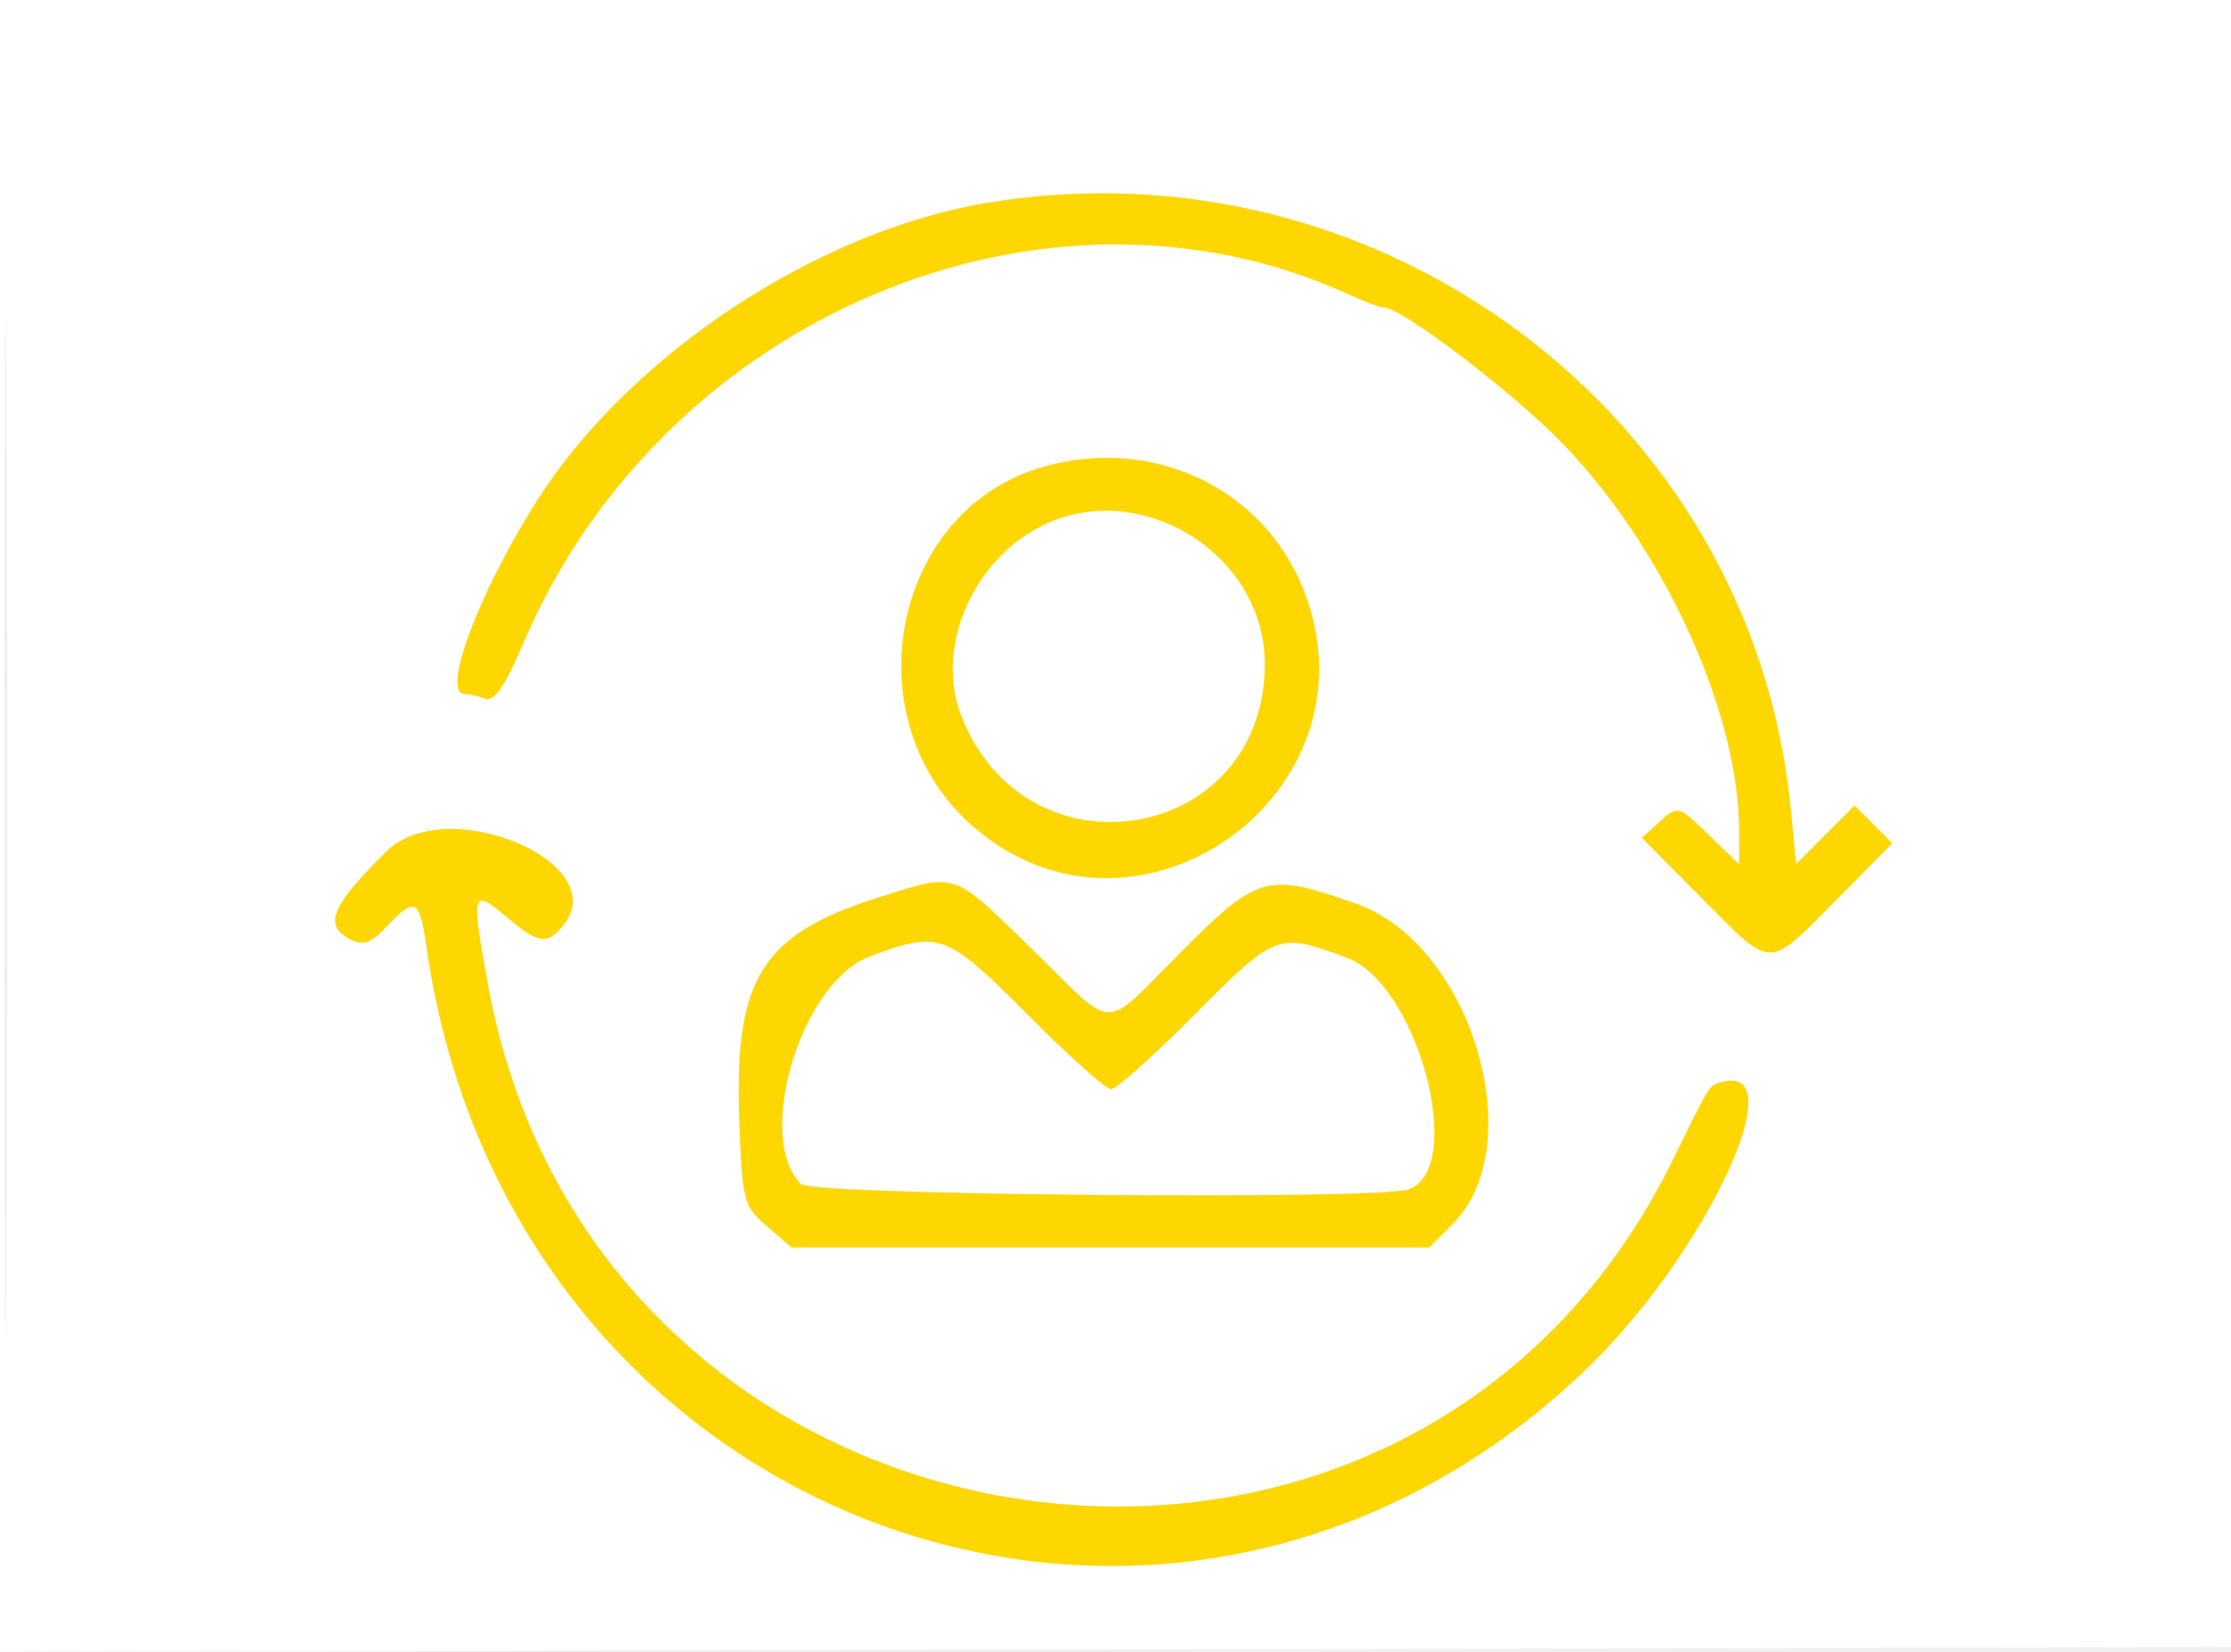
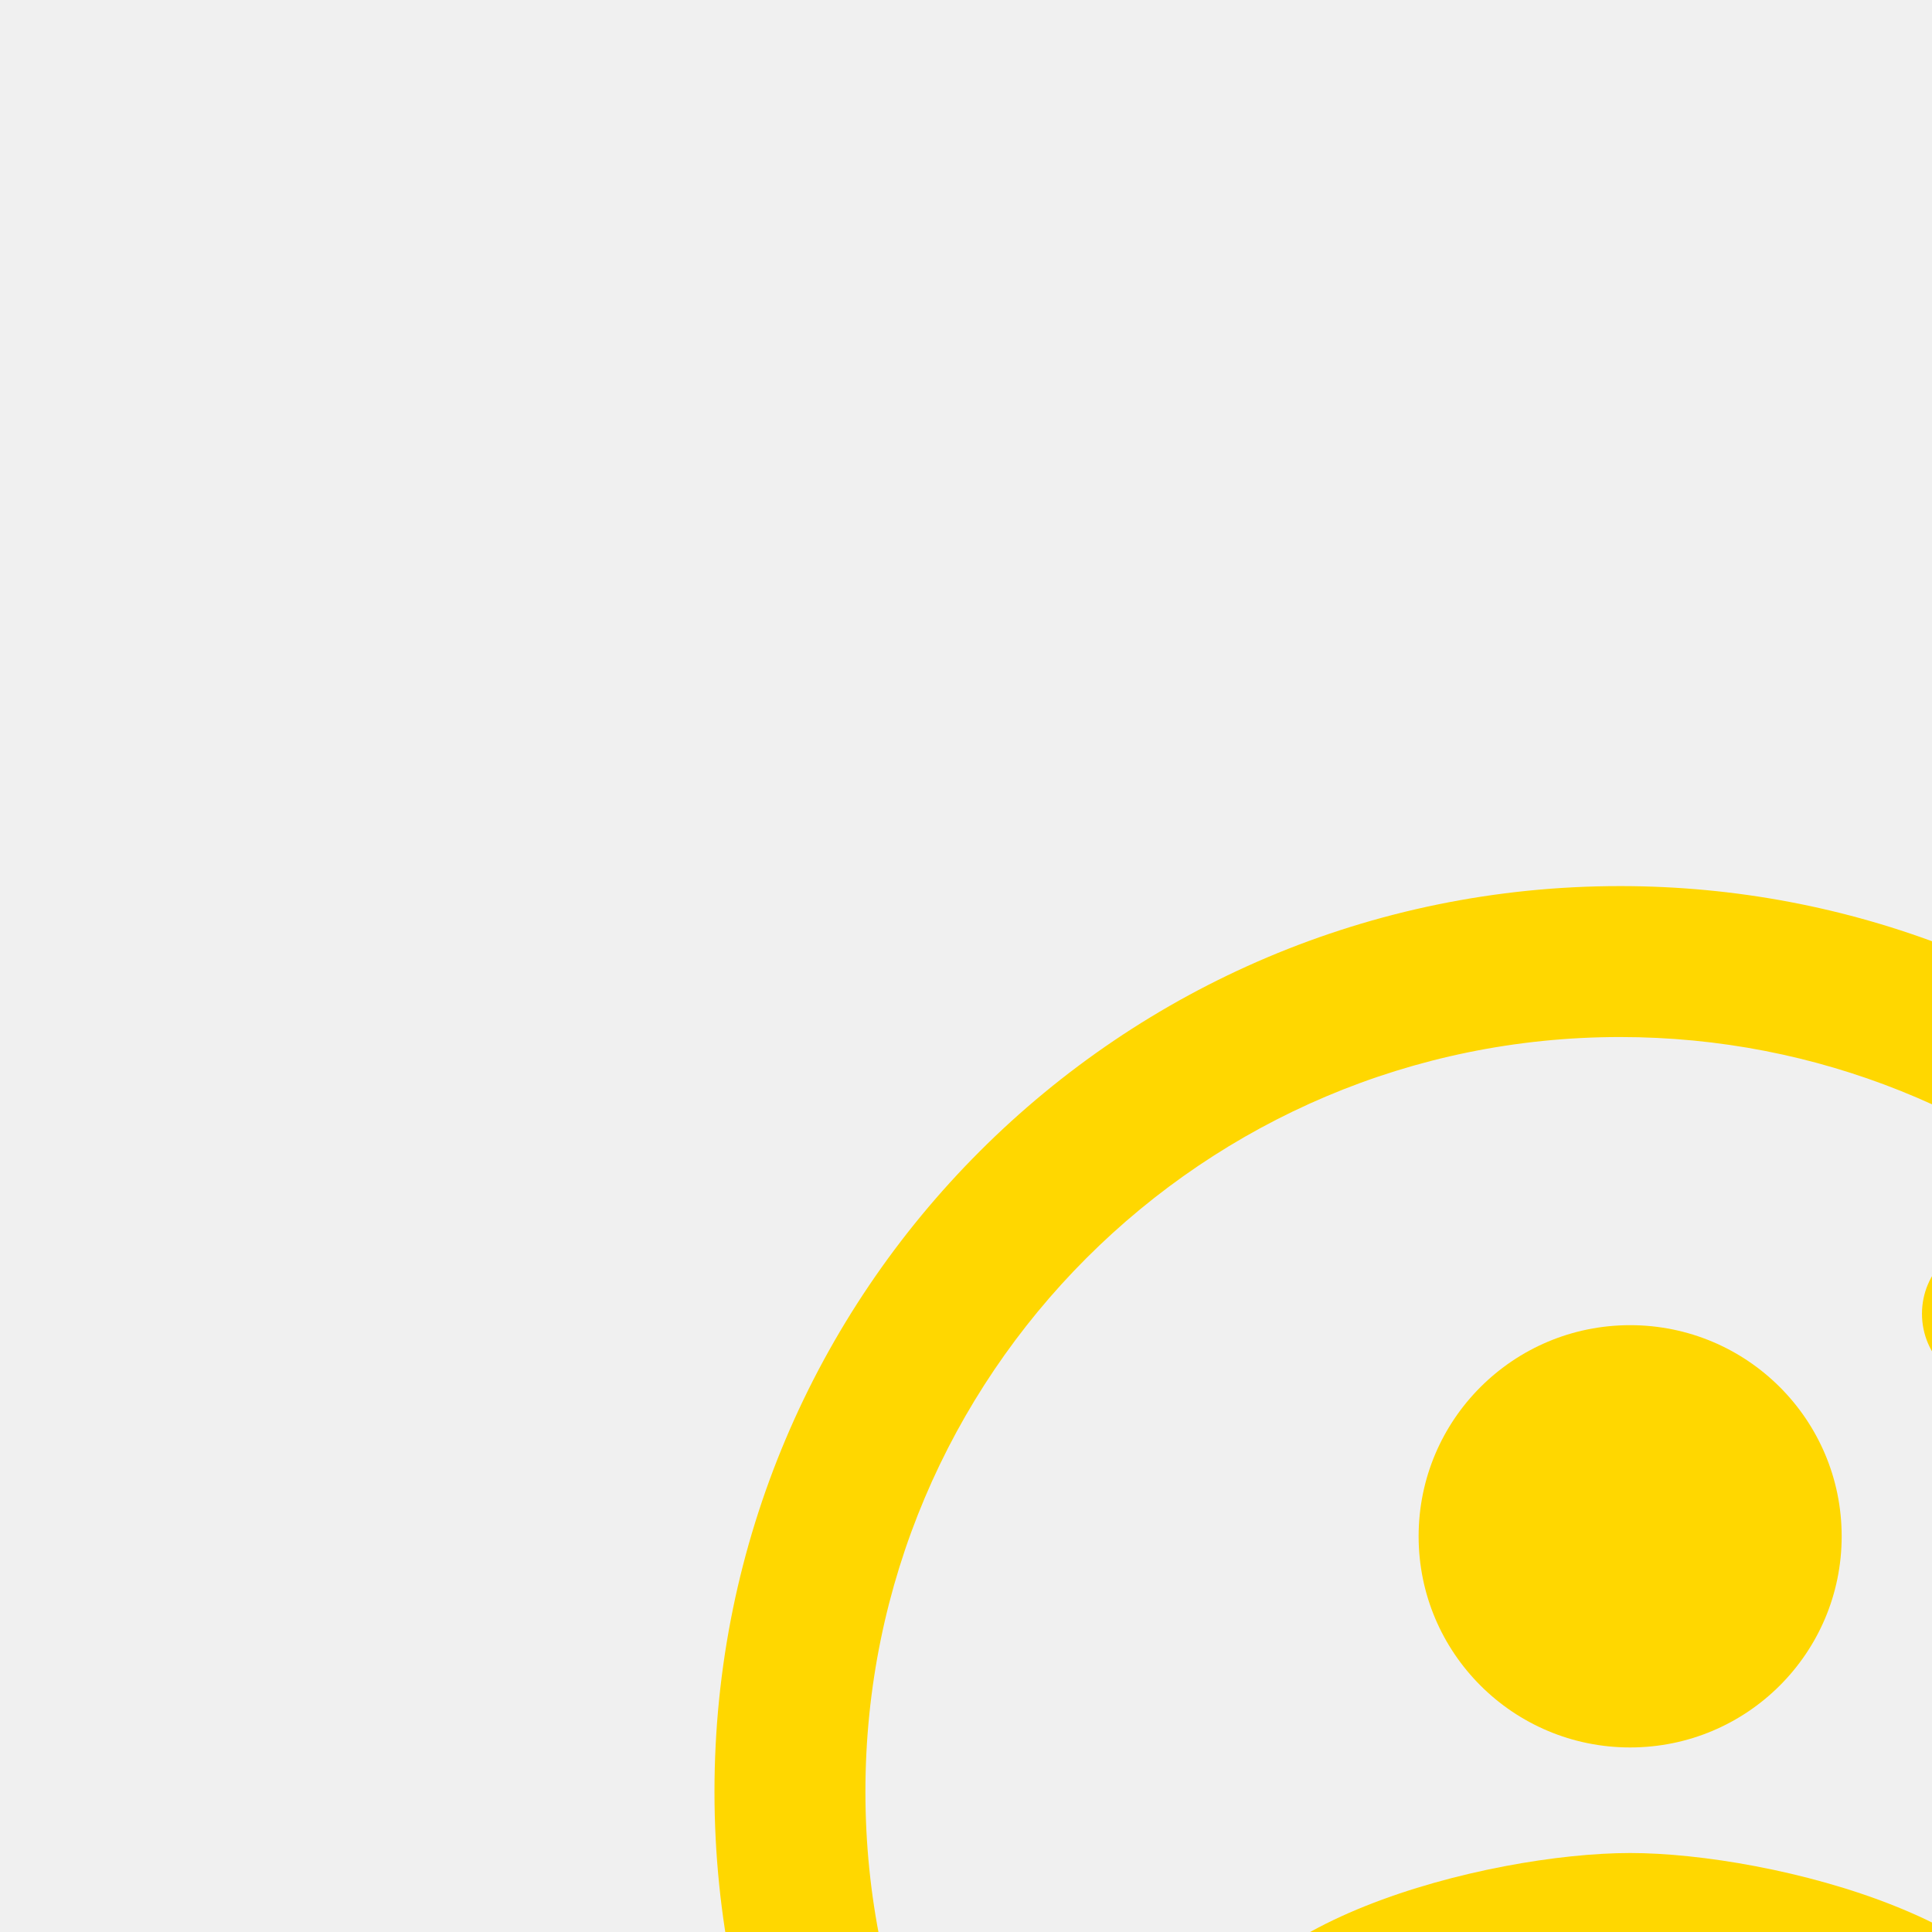
- <svg xmlns="http://www.w3.org/2000/svg" width="254" height="188" viewBox="0 0 254 188" version="1.1">
-   <path d="M 0 94.004 L 0 188.008 127.250 187.754 L 254.500 187.500 254.755 93.750 L 255.010 0 127.505 0 L 0 0 0 94.004 M 0.480 94.500 C 0.480 146.200, 0.601 167.203, 0.750 141.174 C 0.898 115.145, 0.898 72.845, 0.750 47.174 C 0.601 21.503, 0.480 42.800, 0.480 94.500 M 112.335 23.096 C 93.055 26.316, 71.791 40.346, 61.276 56.782 C 54.581 67.249, 50.160 79, 52.918 79 C 53.423 79, 54.473 79.244, 55.250 79.542 C 56.245 79.924, 57.518 78.076, 59.543 73.311 C 75.369 36.074, 118.966 17.656, 153.651 33.556 C 155.384 34.350, 157.124 35, 157.517 35 C 159.605 35, 172.361 44.717, 178.075 50.661 C 189.552 62.599, 198 81.225, 198 94.591 L 198 98.392 194.522 95.021 C 191.102 91.706, 191.010 91.681, 188.985 93.513 L 186.927 95.376 193.687 102.188 C 201.901 110.465, 201.121 110.450, 209.001 102.499 L 215.443 95.999 213.294 93.850 L 211.145 91.701 207.823 95.028 L 204.500 98.354 203.843 91.783 C 199.397 47.323, 157.150 15.612, 112.335 23.096 M 118.838 53.123 C 101.440 58.037, 96.821 82.131, 110.958 94.232 C 129.517 110.118, 157.264 90.310, 148.521 67.417 C 144.036 55.673, 131.383 49.580, 118.838 53.123 M 118.479 59.929 C 110.658 63.923, 106.489 73.755, 109.393 81.359 C 116.727 100.562, 144 96.007, 144 75.579 C 144 62.984, 129.686 54.206, 118.479 59.929 M 43.988 96.932 C 37.680 103.182, 36.809 105.292, 39.862 106.926 C 41.328 107.711, 42.215 107.400, 44.036 105.461 C 47.244 102.047, 47.781 102.319, 48.551 107.750 C 57.895 173.642, 132.927 201.201, 180.306 156.144 C 194.227 142.905, 204.789 120.237, 195.612 123.296 C 194.570 123.643, 194.516 123.735, 190.473 132 C 160.297 193.700, 67.973 180.117, 55.570 112.152 C 53.605 101.385, 53.704 101.038, 57.769 104.459 C 61.294 107.425, 62.280 107.573, 64.081 105.402 C 70.033 98.230, 50.843 90.141, 43.988 96.932 M 100 102.168 C 86.813 106.338, 83.620 111.361, 84.157 127.097 C 84.484 136.708, 84.630 137.288, 87.306 139.588 L 90.112 142 126.419 142 L 162.727 142 165.364 139.364 C 174.358 130.370, 167.492 107.488, 154.418 102.882 C 144.252 99.300, 143.271 99.568, 134.534 108.305 C 125.263 117.576, 127.288 117.612, 117.440 108 C 108.324 99.102, 108.991 99.325, 100 102.168 M 99.024 108.877 C 91.203 111.796, 85.869 129.469, 91.200 134.800 C 92.470 136.070, 157.208 136.625, 160.418 135.393 C 166.984 132.874, 161.416 112.048, 153.372 109.038 C 145.501 106.093, 145.274 106.178, 136 115.500 C 131.349 120.175, 127.074 124, 126.500 124 C 125.926 124, 121.651 120.175, 117 115.500 C 107.739 106.191, 106.974 105.909, 99.024 108.877" stroke="none" fill="#ffffff" fill-rule="evenodd" />
-   <path d="M 112.335 23.096 C 93.055 26.316, 71.791 40.346, 61.276 56.782 C 54.581 67.249, 50.160 79, 52.918 79 C 53.423 79, 54.473 79.244, 55.250 79.542 C 56.245 79.924, 57.518 78.076, 59.543 73.311 C 75.369 36.074, 118.966 17.656, 153.651 33.556 C 155.384 34.350, 157.124 35, 157.517 35 C 159.605 35, 172.361 44.717, 178.075 50.661 C 189.552 62.599, 198 81.225, 198 94.591 L 198 98.392 194.522 95.021 C 191.102 91.706, 191.010 91.681, 188.985 93.513 L 186.927 95.376 193.687 102.188 C 201.901 110.465, 201.121 110.450, 209.001 102.499 L 215.443 95.999 213.294 93.850 L 211.145 91.701 207.823 95.028 L 204.500 98.354 203.843 91.783 C 199.397 47.323, 157.150 15.612, 112.335 23.096 M 118.838 53.123 C 101.440 58.037, 96.821 82.131, 110.958 94.232 C 129.517 110.118, 157.264 90.310, 148.521 67.417 C 144.036 55.673, 131.383 49.580, 118.838 53.123 M 118.479 59.929 C 110.658 63.923, 106.489 73.755, 109.393 81.359 C 116.727 100.562, 144 96.007, 144 75.579 C 144 62.984, 129.686 54.206, 118.479 59.929 M 43.988 96.932 C 37.680 103.182, 36.809 105.292, 39.862 106.926 C 41.328 107.711, 42.215 107.400, 44.036 105.461 C 47.244 102.047, 47.781 102.319, 48.551 107.750 C 57.895 173.642, 132.927 201.201, 180.306 156.144 C 194.227 142.905, 204.789 120.237, 195.612 123.296 C 194.570 123.643, 194.516 123.735, 190.473 132 C 160.297 193.700, 67.973 180.117, 55.570 112.152 C 53.605 101.385, 53.704 101.038, 57.769 104.459 C 61.294 107.425, 62.280 107.573, 64.081 105.402 C 70.033 98.230, 50.843 90.141, 43.988 96.932 M 100 102.168 C 86.813 106.338, 83.620 111.361, 84.157 127.097 C 84.484 136.708, 84.630 137.288, 87.306 139.588 L 90.112 142 126.419 142 L 162.727 142 165.364 139.364 C 174.358 130.370, 167.492 107.488, 154.418 102.882 C 144.252 99.300, 143.271 99.568, 134.534 108.305 C 125.263 117.576, 127.288 117.612, 117.440 108 C 108.324 99.102, 108.991 99.325, 100 102.168 M 99.024 108.877 C 91.203 111.796, 85.869 129.469, 91.200 134.800 C 92.470 136.070, 157.208 136.625, 160.418 135.393 C 166.984 132.874, 161.416 112.048, 153.372 109.038 C 145.501 106.093, 145.274 106.178, 136 115.500 C 131.349 120.175, 127.074 124, 126.500 124 C 125.926 124, 121.651 120.175, 117 115.500 C 107.739 106.191, 106.974 105.909, 99.024 108.877" stroke="none" fill="#FFD700" fill-rule="evenodd" />
+ <svg xmlns="http://www.w3.org/2000/svg" viewBox="0 0 800 800" width="800" height="800">
+   <g transform="matrix(4.040239, 0, 0, 4.032798, -324.6197, -217.7673)" style="transform-origin: 89.314px 113.406px;">
+     <g transform="matrix(0.937501, 0, 0, 0.937502, 14.86064, 14.57654)">
+       <path d="M 248.061 233.436 C 260.837 233.436 271.185 223.087 271.185 210.311 C 271.185 197.535 260.837 187.187 248.061 187.187 C 235.285 187.187 224.937 197.535 224.937 210.311 C 224.937 223.087 235.285 233.436 248.061 233.436 Z M 248.061 244.998 C 232.625 244.998 201.812 252.744 201.812 268.122 L 201.812 279.684 L 294.31 279.684 L 294.31 268.122 C 294.31 252.744 263.496 244.998 248.061 244.998 Z" style="fill: rgb(255, 215, 0);" />
+       <g>
+         <path d="M 246.963 155.629 C 201.398 155.629 164.46 192.635 164.46 238.284 C 164.46 283.933 201.398 320.94 246.963 320.94 C 292.528 320.94 329.466 283.933 329.466 238.284 C 329.466 234.136 329.162 230.061 328.573 226.077 C 327.833 221.072 331.489 216.243 336.539 216.243 C 340.619 216.243 344.196 219.066 344.815 223.107 C 345.573 228.055 345.967 233.123 345.967 238.284 C 345.967 293.064 301.642 337.471 246.963 337.471 C 192.285 337.471 147.959 293.064 147.959 238.284 C 147.959 183.505 192.285 139.098 246.963 139.098 C 272.32 139.098 295.45 148.648 312.966 164.354 L 312.966 152.874 C 312.966 148.309 316.66 144.608 321.216 144.608 C 325.772 144.608 329.466 148.309 329.466 152.874 L 329.466 185.936 C 329.466 190.501 325.772 194.201 321.216 194.201 L 288.215 194.201 C 283.658 194.201 279.964 190.501 279.964 185.936 C 279.964 181.371 283.658 177.67 288.215 177.67 L 303.055 177.67 C 288.335 163.992 268.624 155.629 246.963 155.629 Z" style="fill: rgb(255, 215, 0);" />
+       </g>
+     </g>
+   </g>
</svg>
